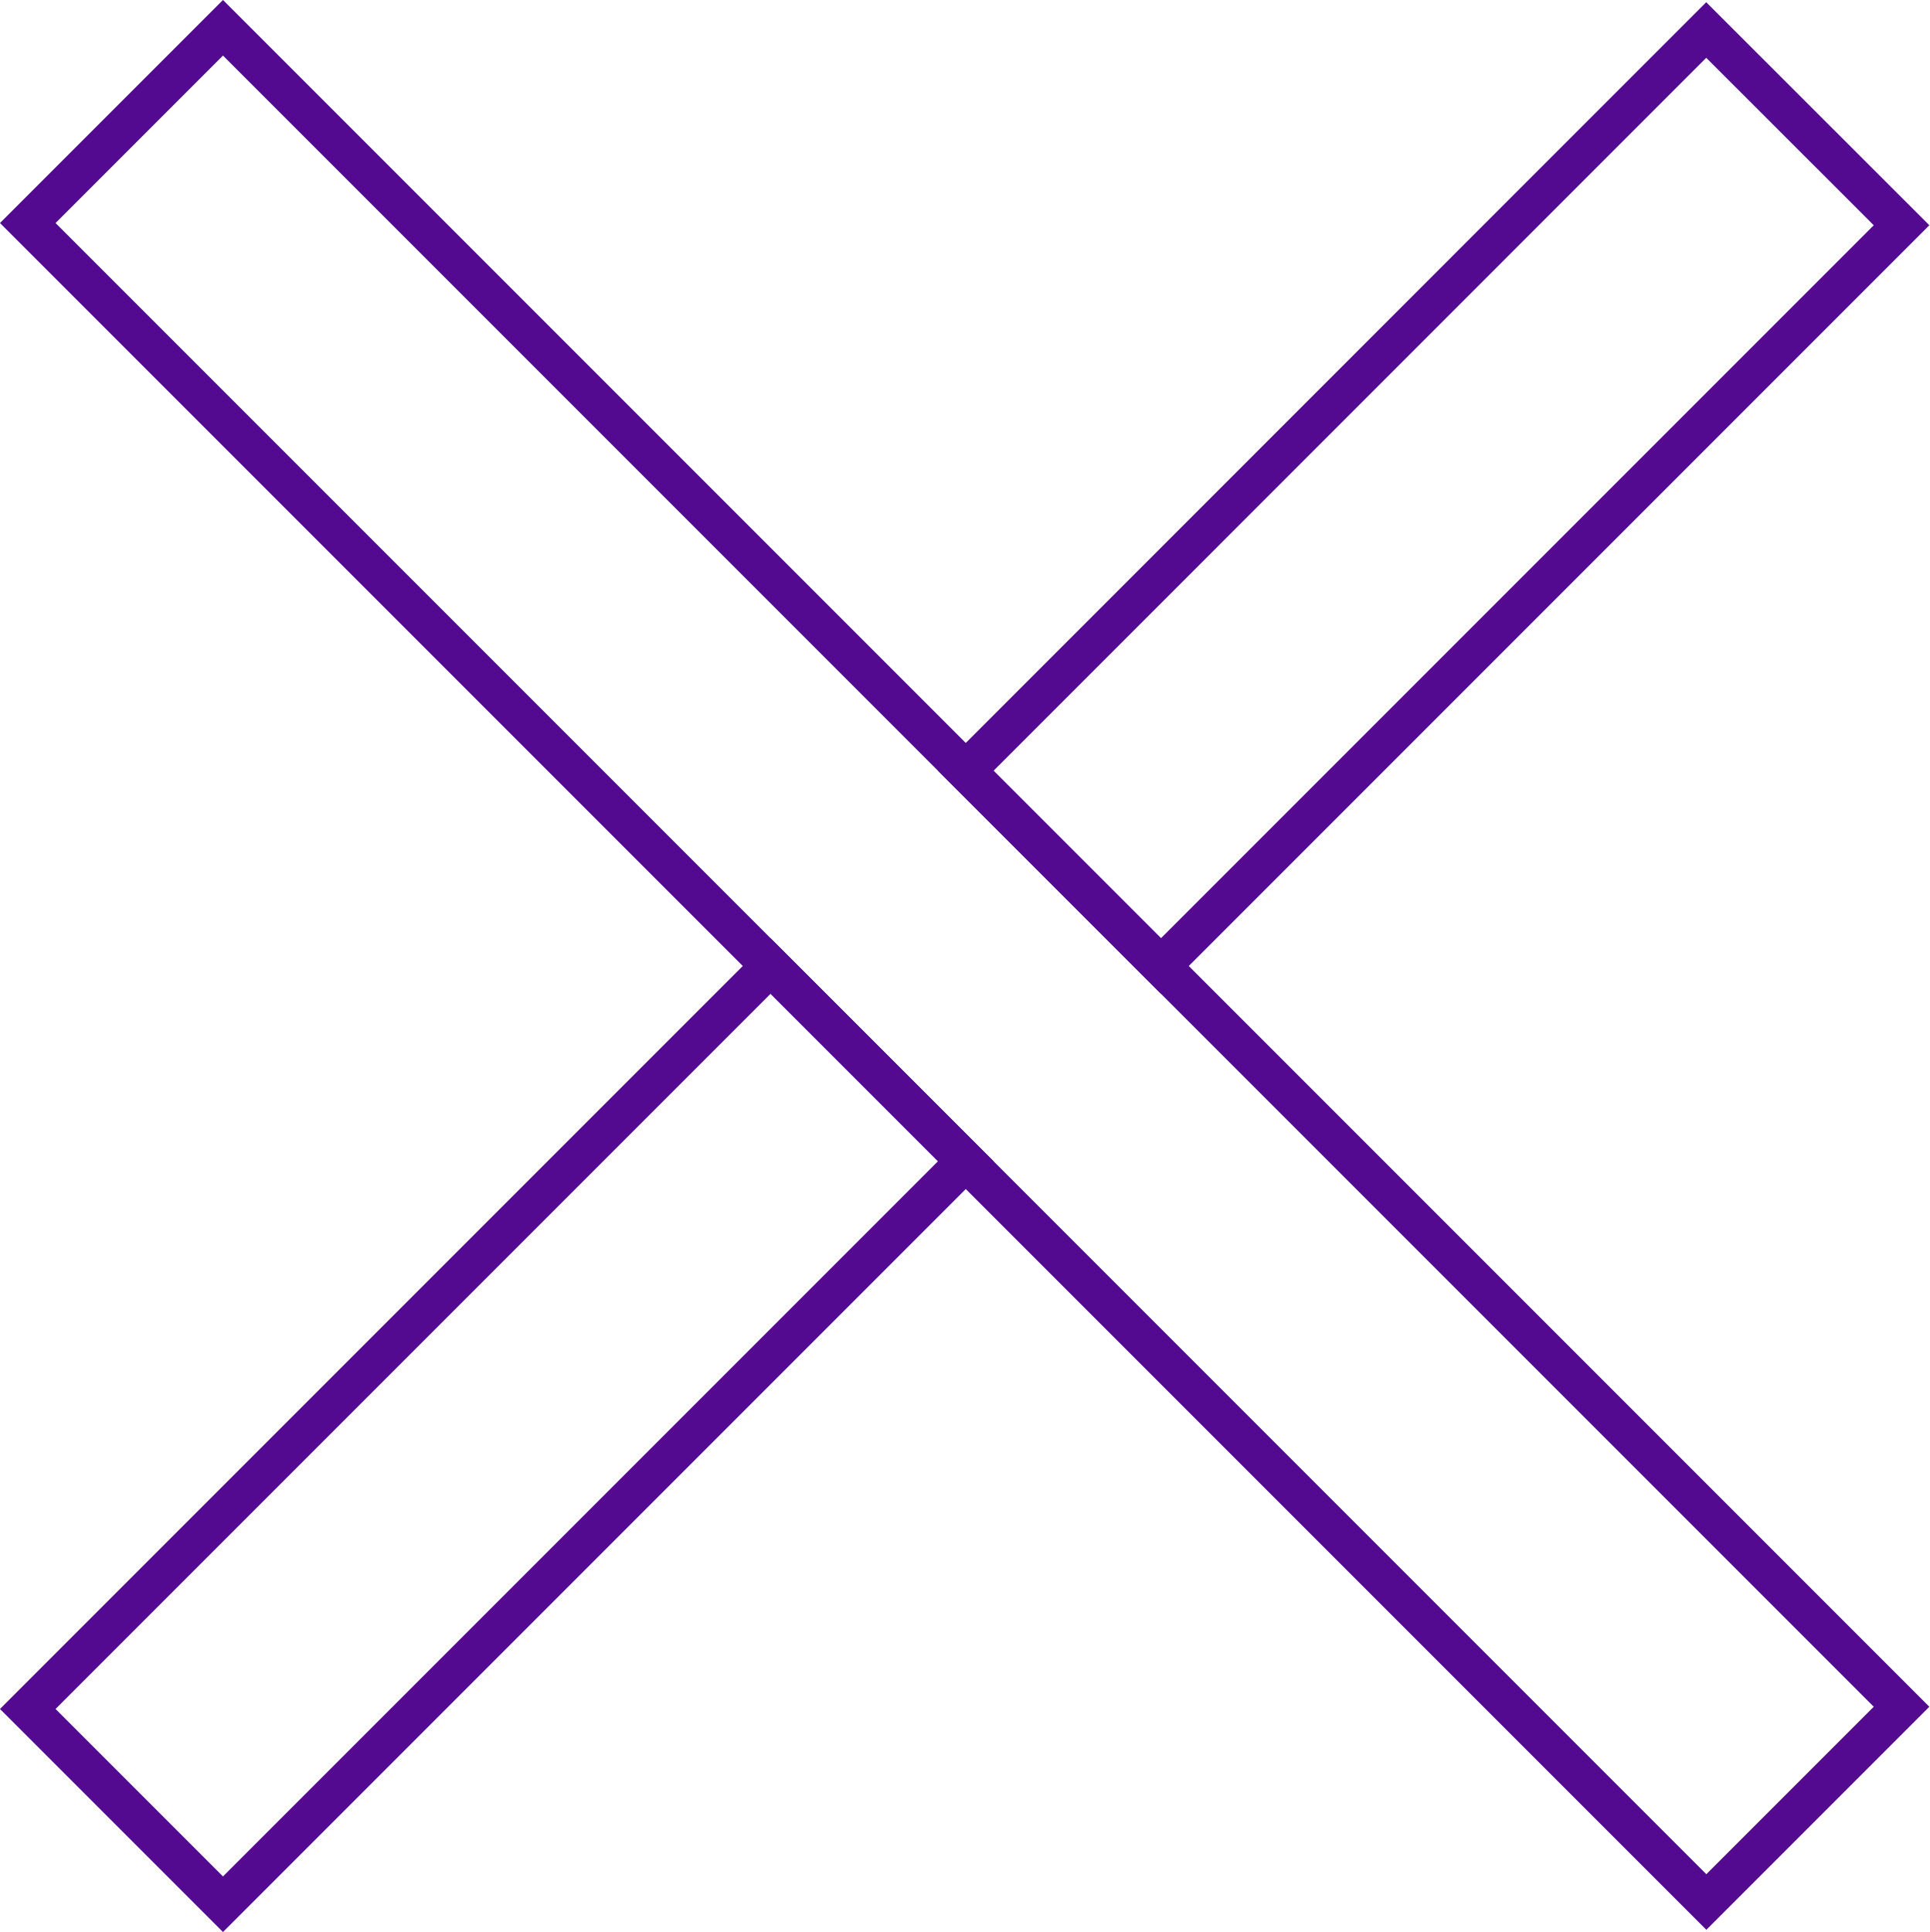
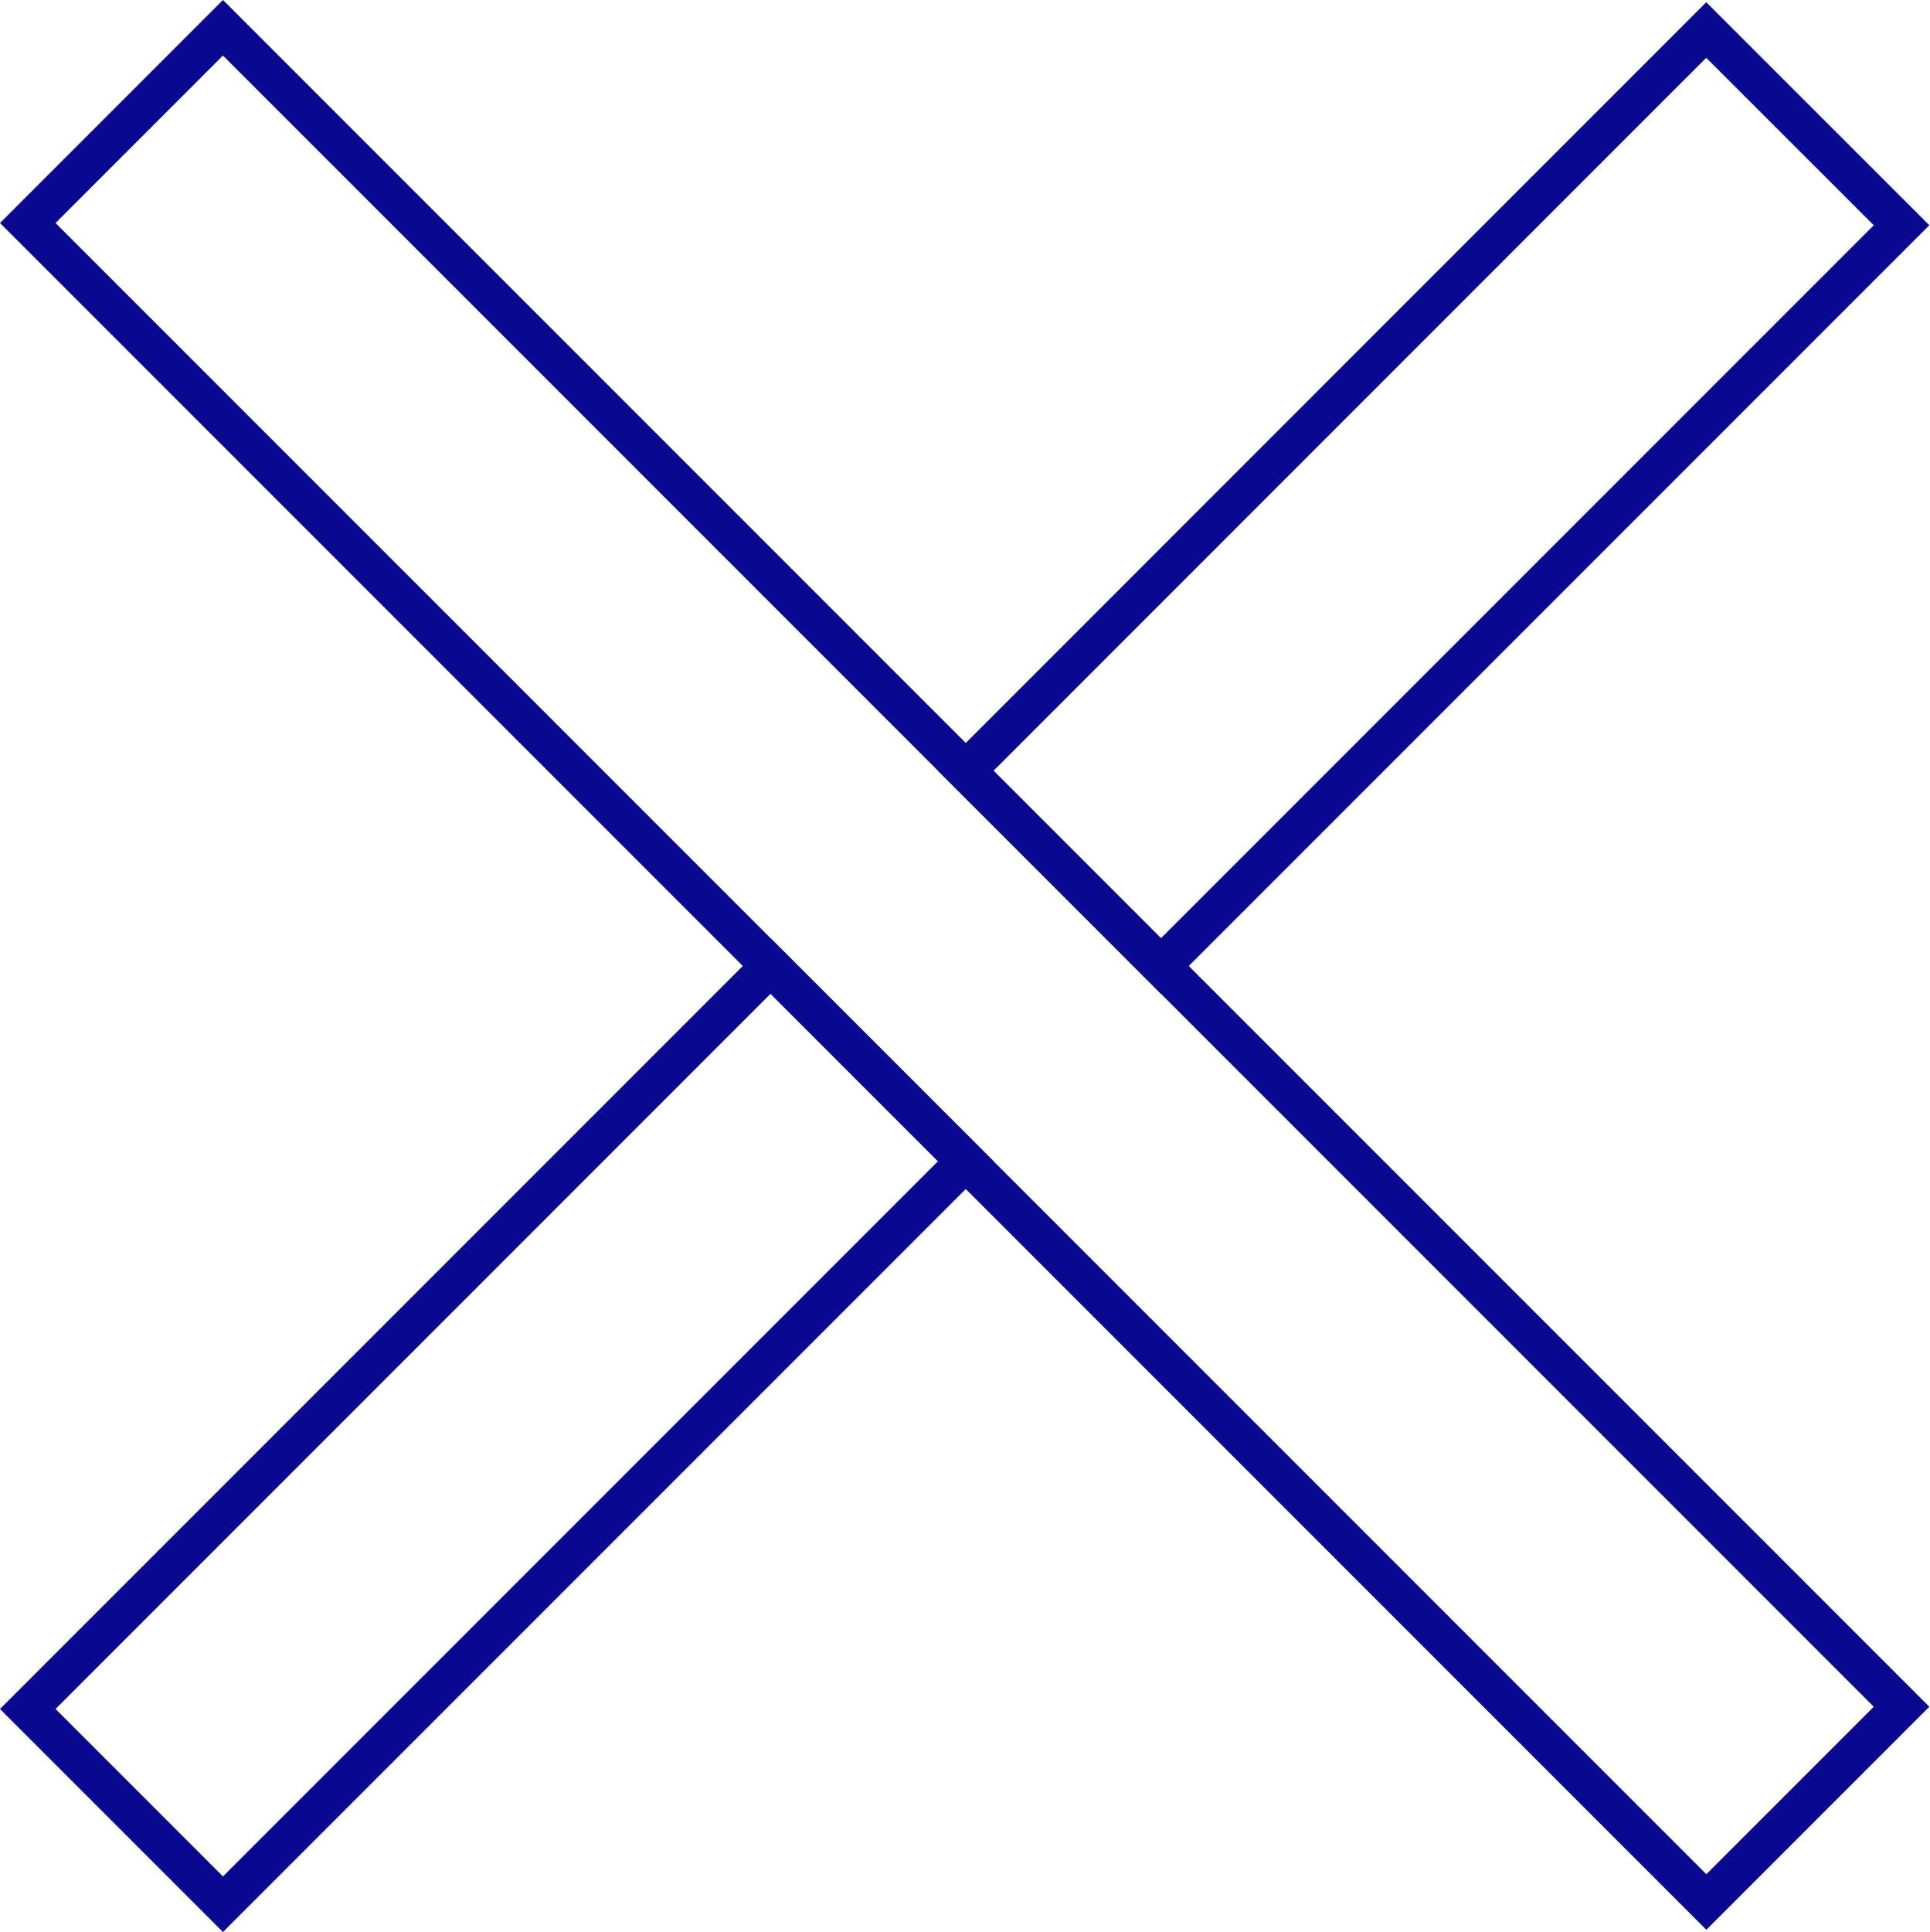
<svg xmlns="http://www.w3.org/2000/svg" id="Layer_1" data-name="Layer 1" viewBox="0 0 147.27 147.44">
  <defs>
-     <style>.cls-1{fill:none;stroke:#540a90;stroke-width:3px;}</style>
+     <style>.cls-1{fill:none;stroke:#0a0a90;stroke-width:3px;}</style>
  </defs>
  <path class="cls-1" d="M156,30.1,99.48,86.63l14.9,14.9L170.91,45ZM27.88,158.23l14.9,14.9,56.7-56.7-14.9-14.9Z" transform="translate(-25.76 -27.81)" />
  <polygon class="cls-1" points="145.15 130.25 130.25 145.15 73.72 88.62 58.82 73.72 2.12 17.02 17.02 2.12 73.72 58.82 88.62 73.72 145.15 130.25" />
</svg>
